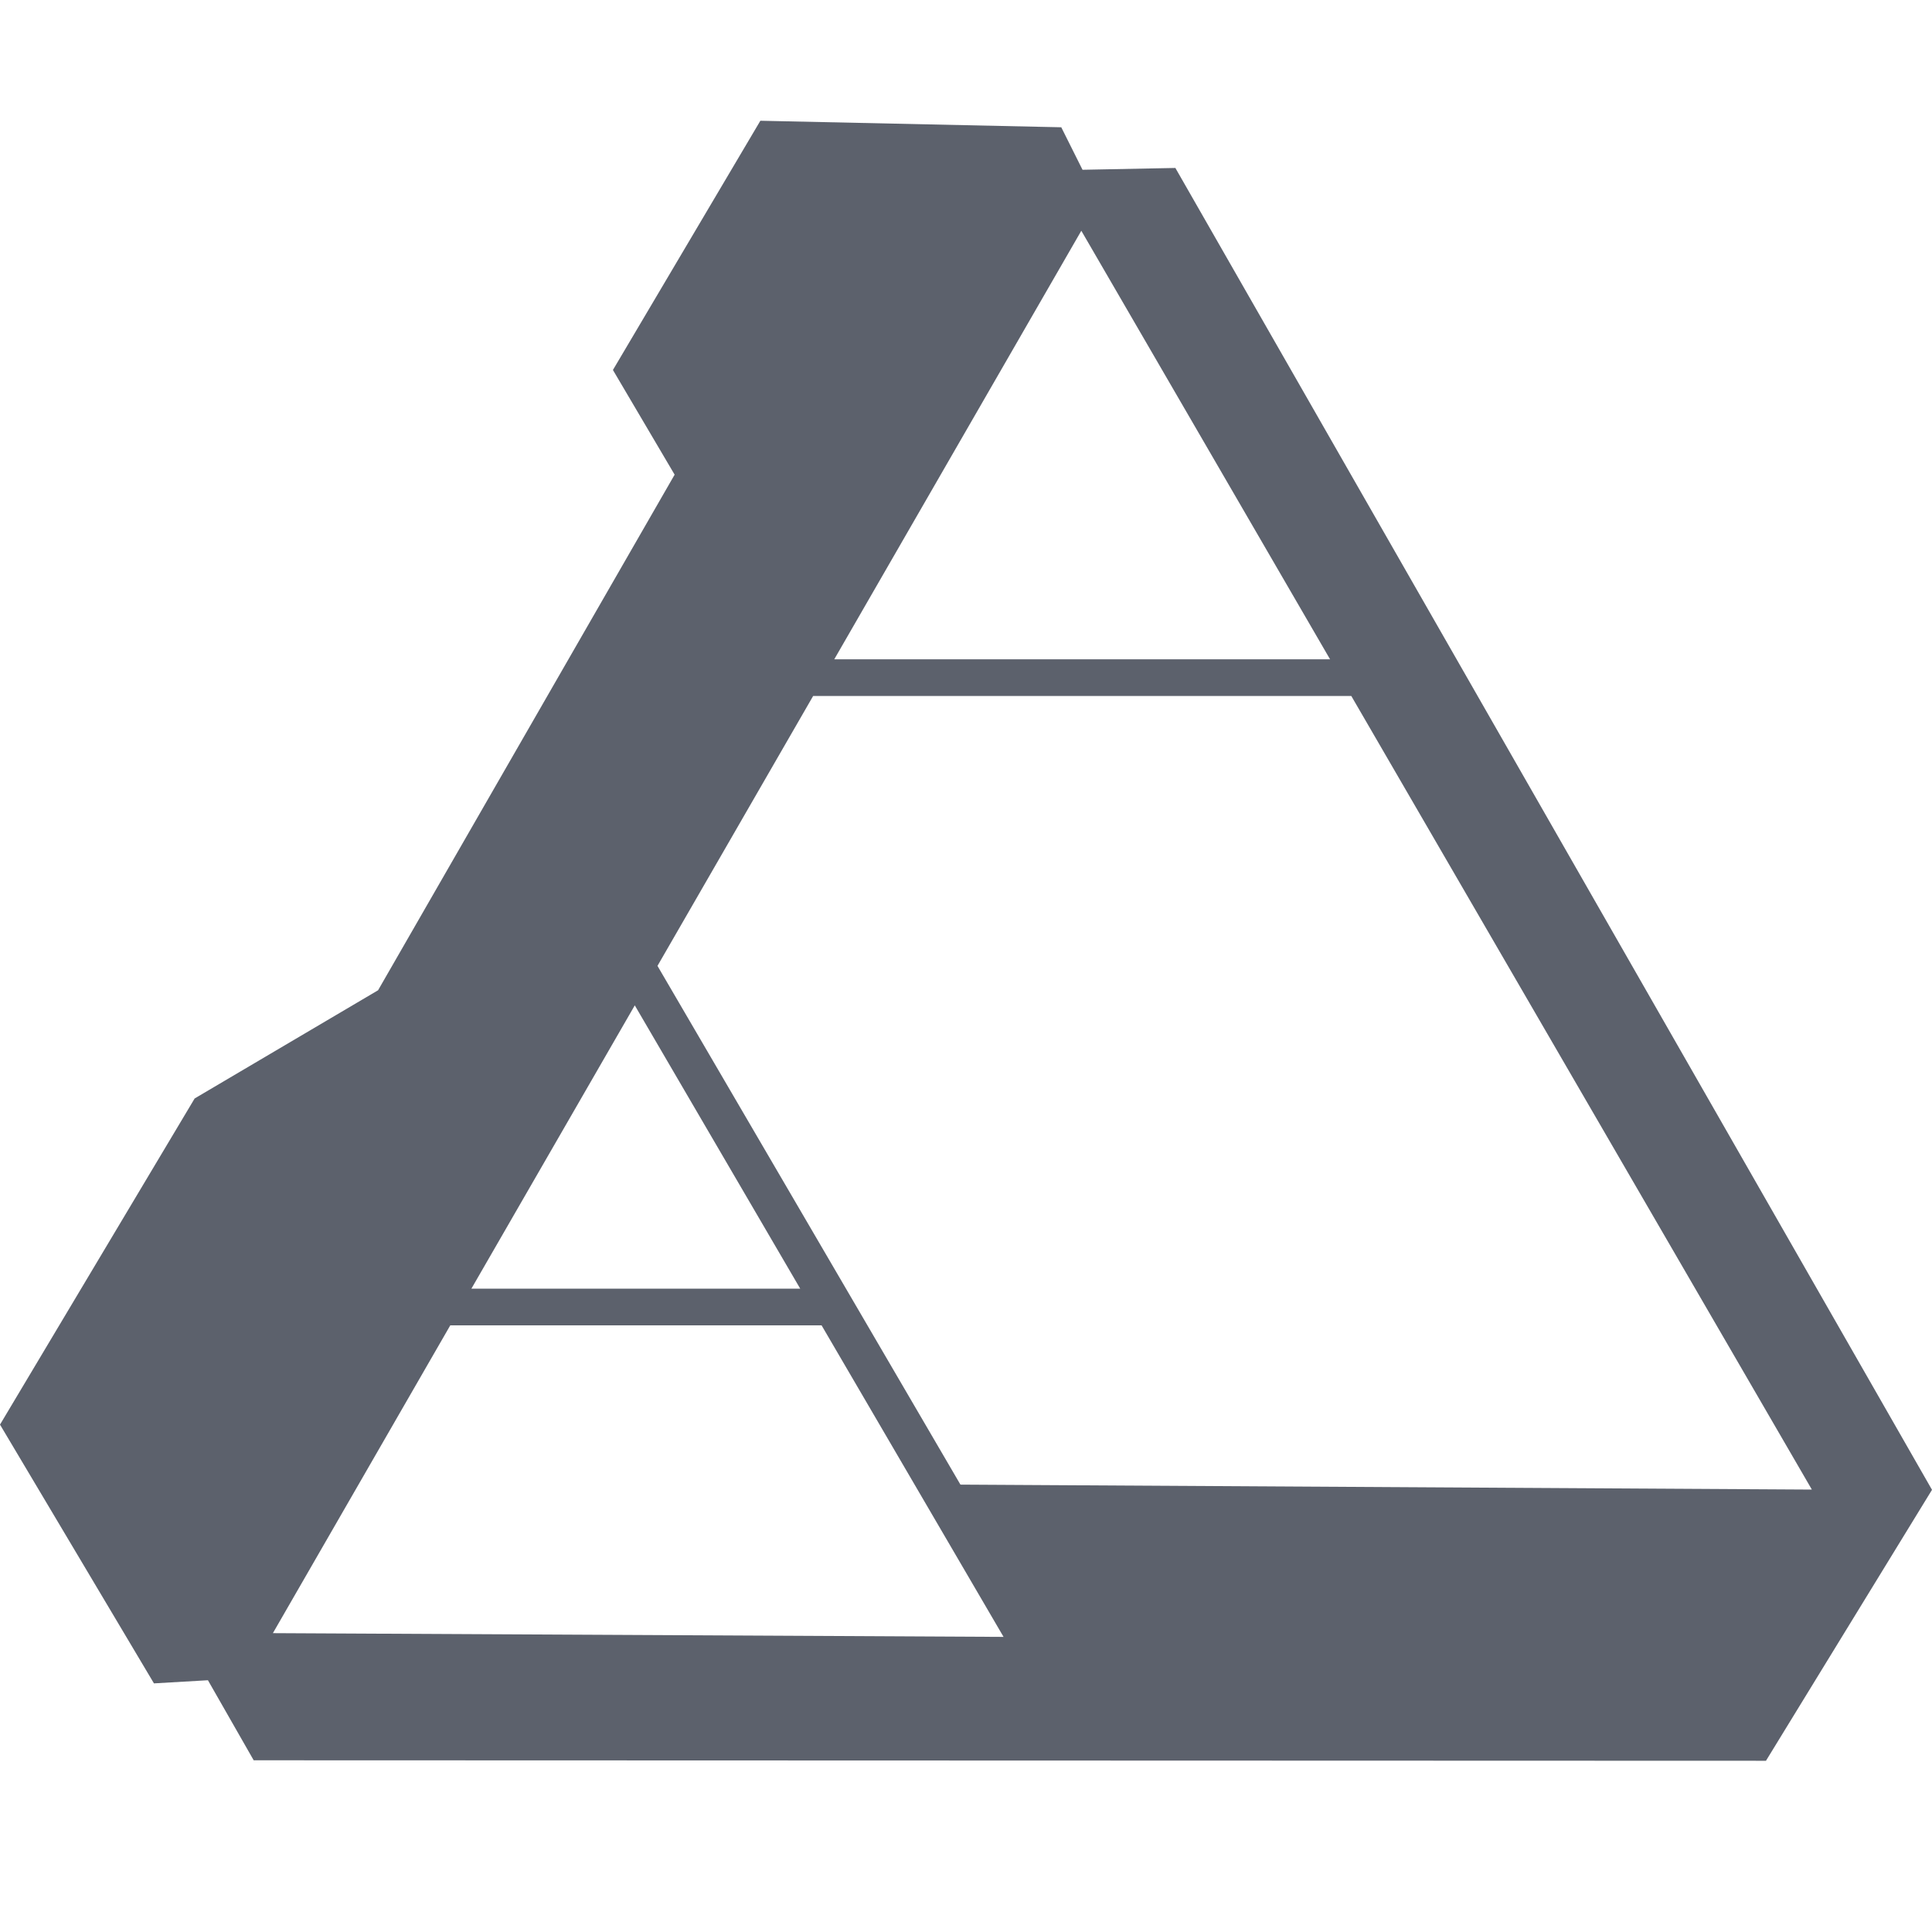
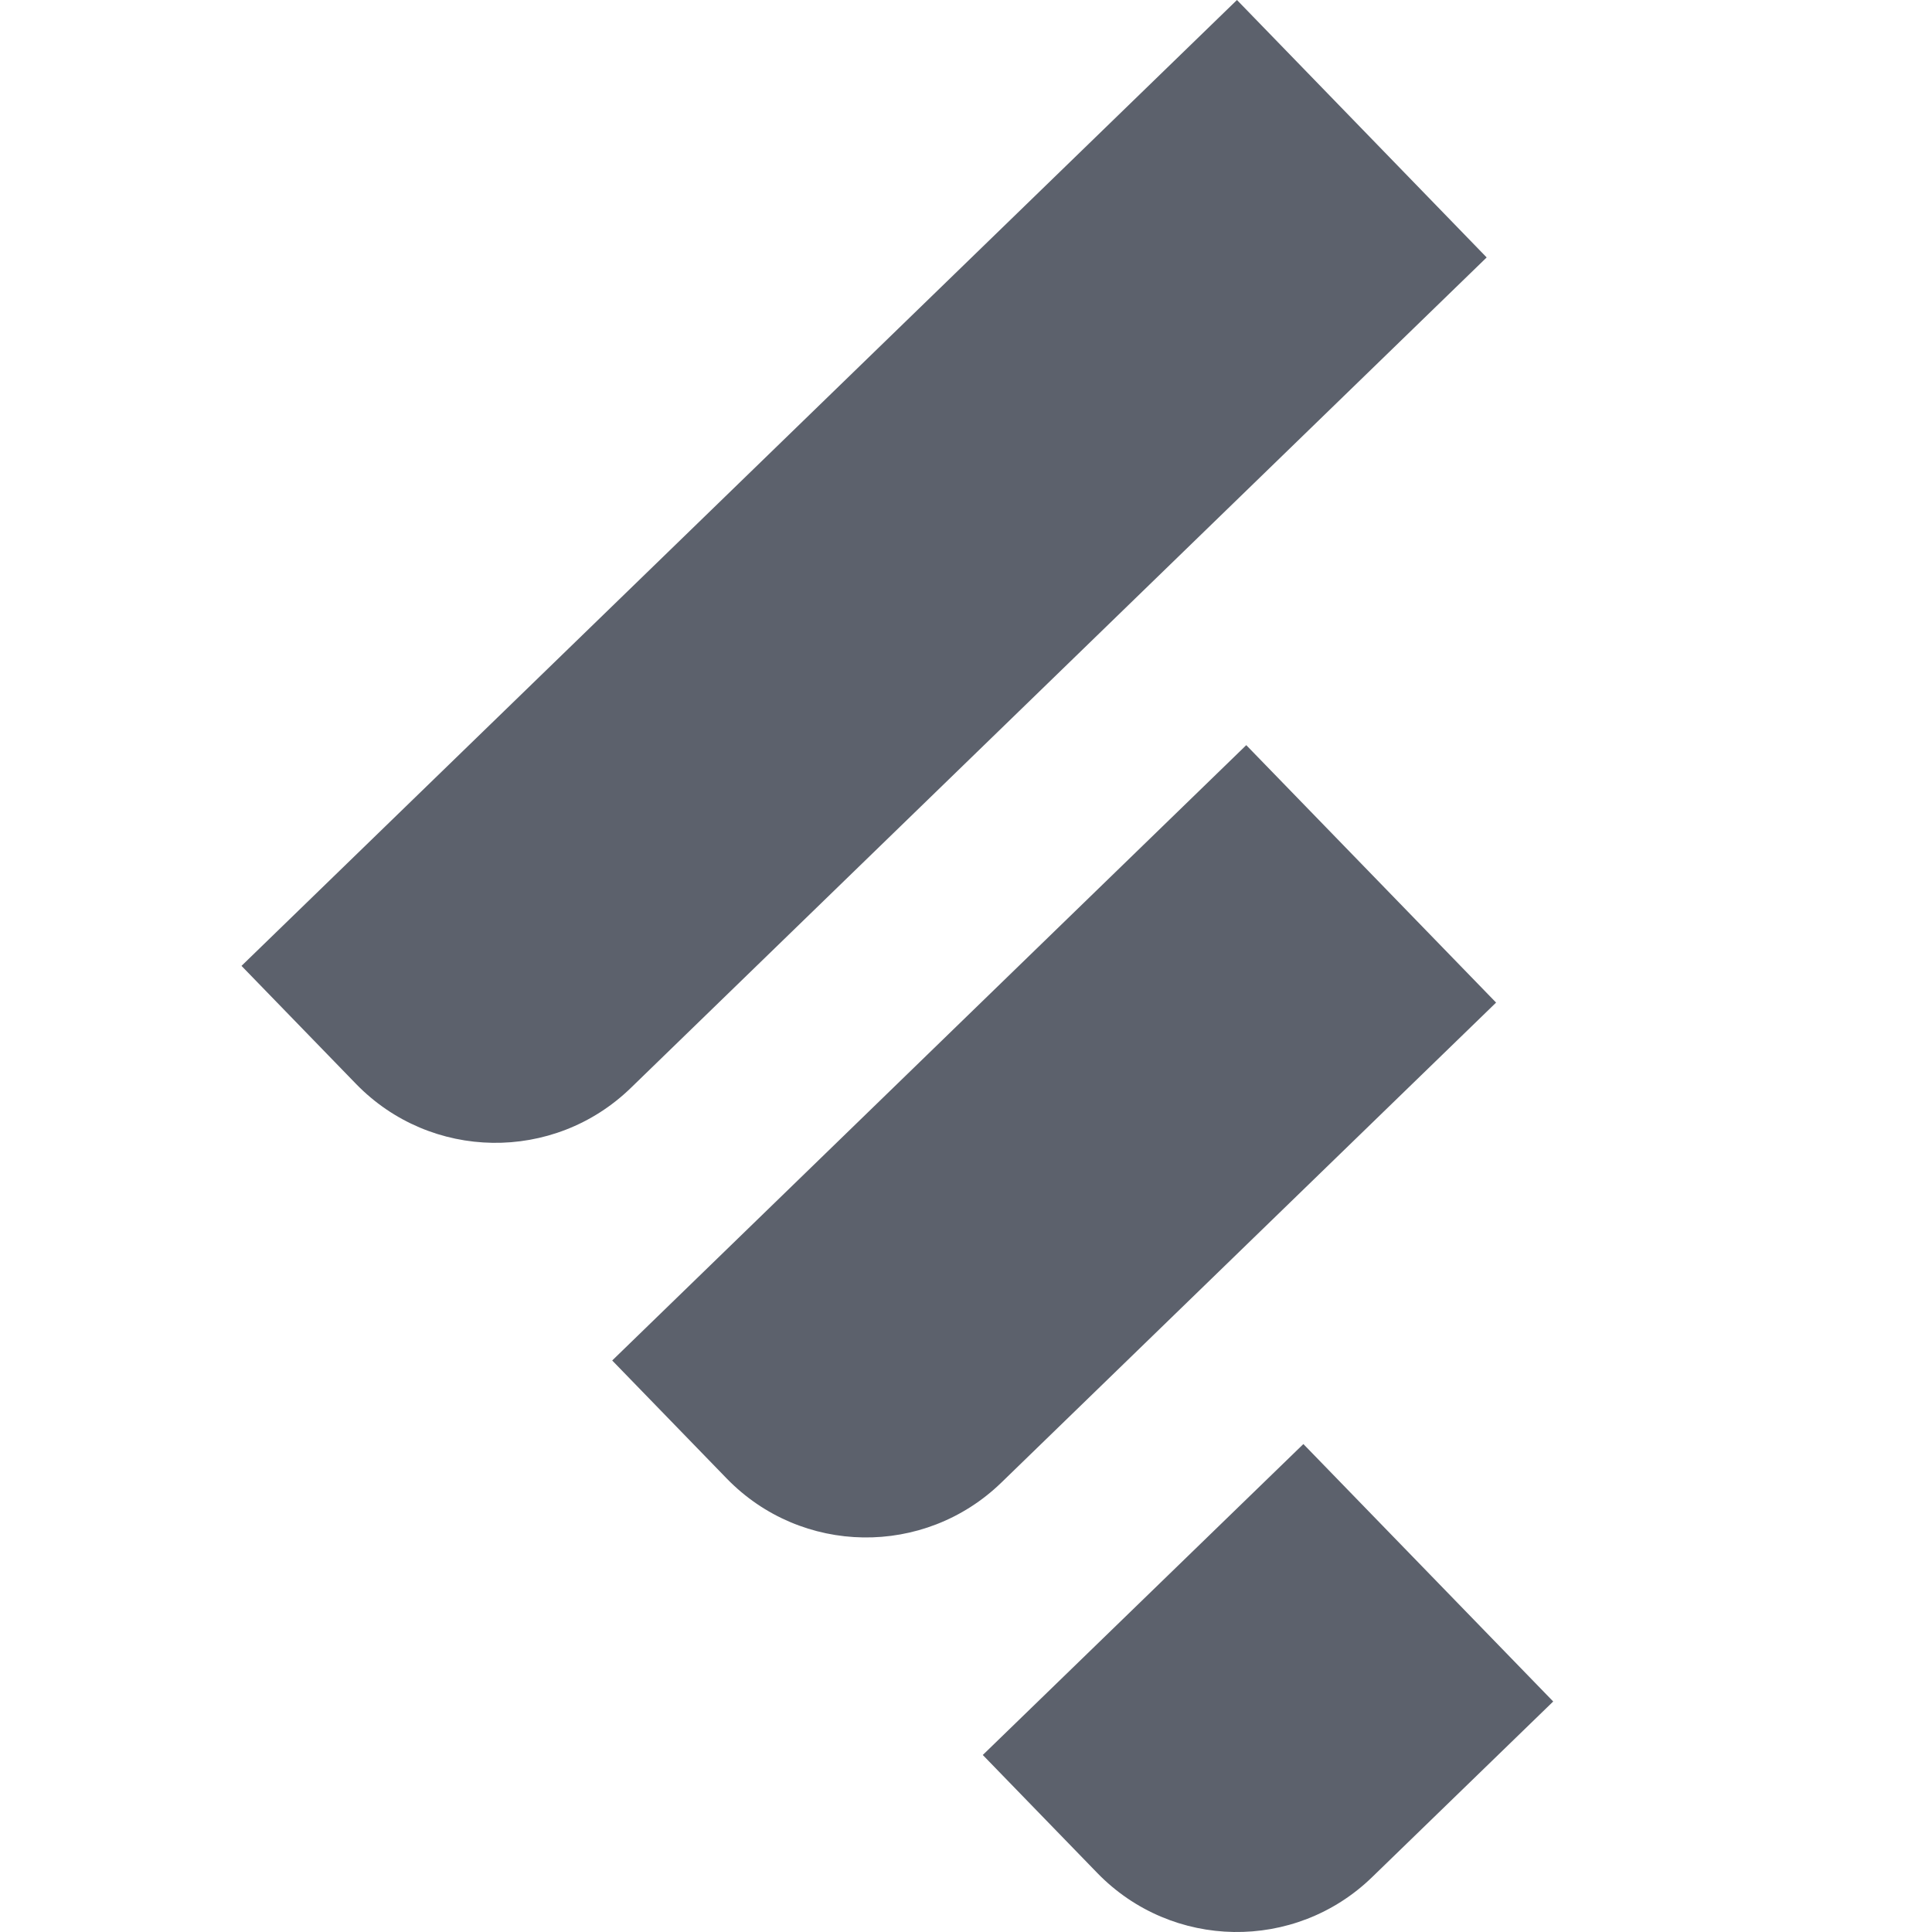
<svg xmlns="http://www.w3.org/2000/svg" fill="none" width="16" height="16" viewBox="0 0 16 16">
  <defs>
    <style id="current-color-scheme" type="text/css">
   .ColorScheme-Text { color:#5c616c; } .ColorScheme-Highlight { color:#5294e2; }
  </style>
    <linearGradient id="arrongin" x1="0%" x2="0%" y1="0%" y2="100%">
      <stop offset="0%" style="stop-color:#dd9b44" />
      <stop offset="100%" style="stop-color:#ad6c16" />
    </linearGradient>
    <linearGradient id="aurora" x1="0%" x2="0%" y1="0%" y2="100%">
      <stop offset="0%" style="stop-color:#09D4DF" />
      <stop offset="100%" style="stop-color:#9269F4" />
    </linearGradient>
    <linearGradient id="fitdance" x1="0%" x2="0%" y1="0%" y2="100%">
      <stop offset="0%" style="stop-color:#1AD6AB" />
      <stop offset="100%" style="stop-color:#329DB6" />
    </linearGradient>
    <linearGradient id="oomox" x1="0%" x2="0%" y1="0%" y2="100%">
      <stop offset="0%" style="stop-color:#efefe7" />
      <stop offset="100%" style="stop-color:#8f8f8b" />
    </linearGradient>
    <linearGradient id="rainblue" x1="0%" x2="0%" y1="0%" y2="100%">
      <stop offset="0%" style="stop-color:#00F260" />
      <stop offset="100%" style="stop-color:#0575E6" />
    </linearGradient>
    <linearGradient id="sunrise" x1="0%" x2="0%" y1="0%" y2="100%">
      <stop offset="0%" style="stop-color:#FF8501" />
      <stop offset="100%" style="stop-color:#FFCB01" />
    </linearGradient>
    <linearGradient id="telinkrin" x1="0%" x2="0%" y1="0%" y2="100%">
      <stop offset="0%" style="stop-color:#b2ced6" />
      <stop offset="100%" style="stop-color:#6da5b7" />
    </linearGradient>
    <linearGradient id="60spsycho" x1="0%" x2="0%" y1="0%" y2="100%">
      <stop offset="0%" style="stop-color:#df5940" />
      <stop offset="25%" style="stop-color:#d8d15f" />
      <stop offset="50%" style="stop-color:#e9882a" />
      <stop offset="100%" style="stop-color:#279362" />
    </linearGradient>
    <linearGradient id="90ssummer" x1="0%" x2="0%" y1="0%" y2="100%">
      <stop offset="0%" style="stop-color:#f618c7" />
      <stop offset="20%" style="stop-color:#94ffab" />
      <stop offset="50%" style="stop-color:#fbfd54" />
      <stop offset="100%" style="stop-color:#0f83ae" />
    </linearGradient>
    <linearGradient id="cyberneon" x1="0%" x2="0%" y1="0%" y2="100%">
-       <stop offset="0" style="stop-color:#0abdc6; stop-opacity:1" />
-       <stop offset="1" style="stop-color:#ea00d9; stop-opacity:1" />
+       <stop offset="0" style="stop-color:#0abdc6" />
+       <stop offset="1" style="stop-color:#ea00d9" />
    </linearGradient>
  </defs>
-   <path fill="currentColor" class="ColorScheme-Text" fill-rule="evenodd" d="M6.297 1L5.076 3.064L5.587 3.931L3.131 8.201L1.612 9.097L0 11.798L1.275 13.941L1.722 13.915L2.101 14.578L14.625 14.582L16 12.338L9.734 1.391L8.965 1.406L8.789 1.054L6.297 1ZM11.015 5.46L8.955 1.911L6.909 5.46H11.015ZM11.191 5.764H6.734L5.445 7.999L7.954 12.295L15.005 12.336L11.191 5.764ZM6.627 10.672L5.257 8.326L3.904 10.672H6.627ZM6.804 10.976H3.729L2.26 13.525L8.311 13.556L6.804 10.976Z" clip-rule="evenodd" />
+   <path fill="currentColor" fill-rule="evenodd" class="ColorScheme-Text" d="M2 7.999L10.244 0L12.312 2.132L5.224 9.01C4.586 9.629 3.567 9.614 2.948 8.976L2 7.999ZM5.07 11.267L10.321 6.171L12.39 8.303L8.293 12.278C7.655 12.897 6.637 12.882 6.018 12.244L5.07 11.267ZM10.794 11.959L8.139 14.534L9.087 15.511C9.706 16.149 10.725 16.165 11.363 15.546L12.863 14.091L10.794 11.959Z" clip-rule="evenodd" />
</svg>
